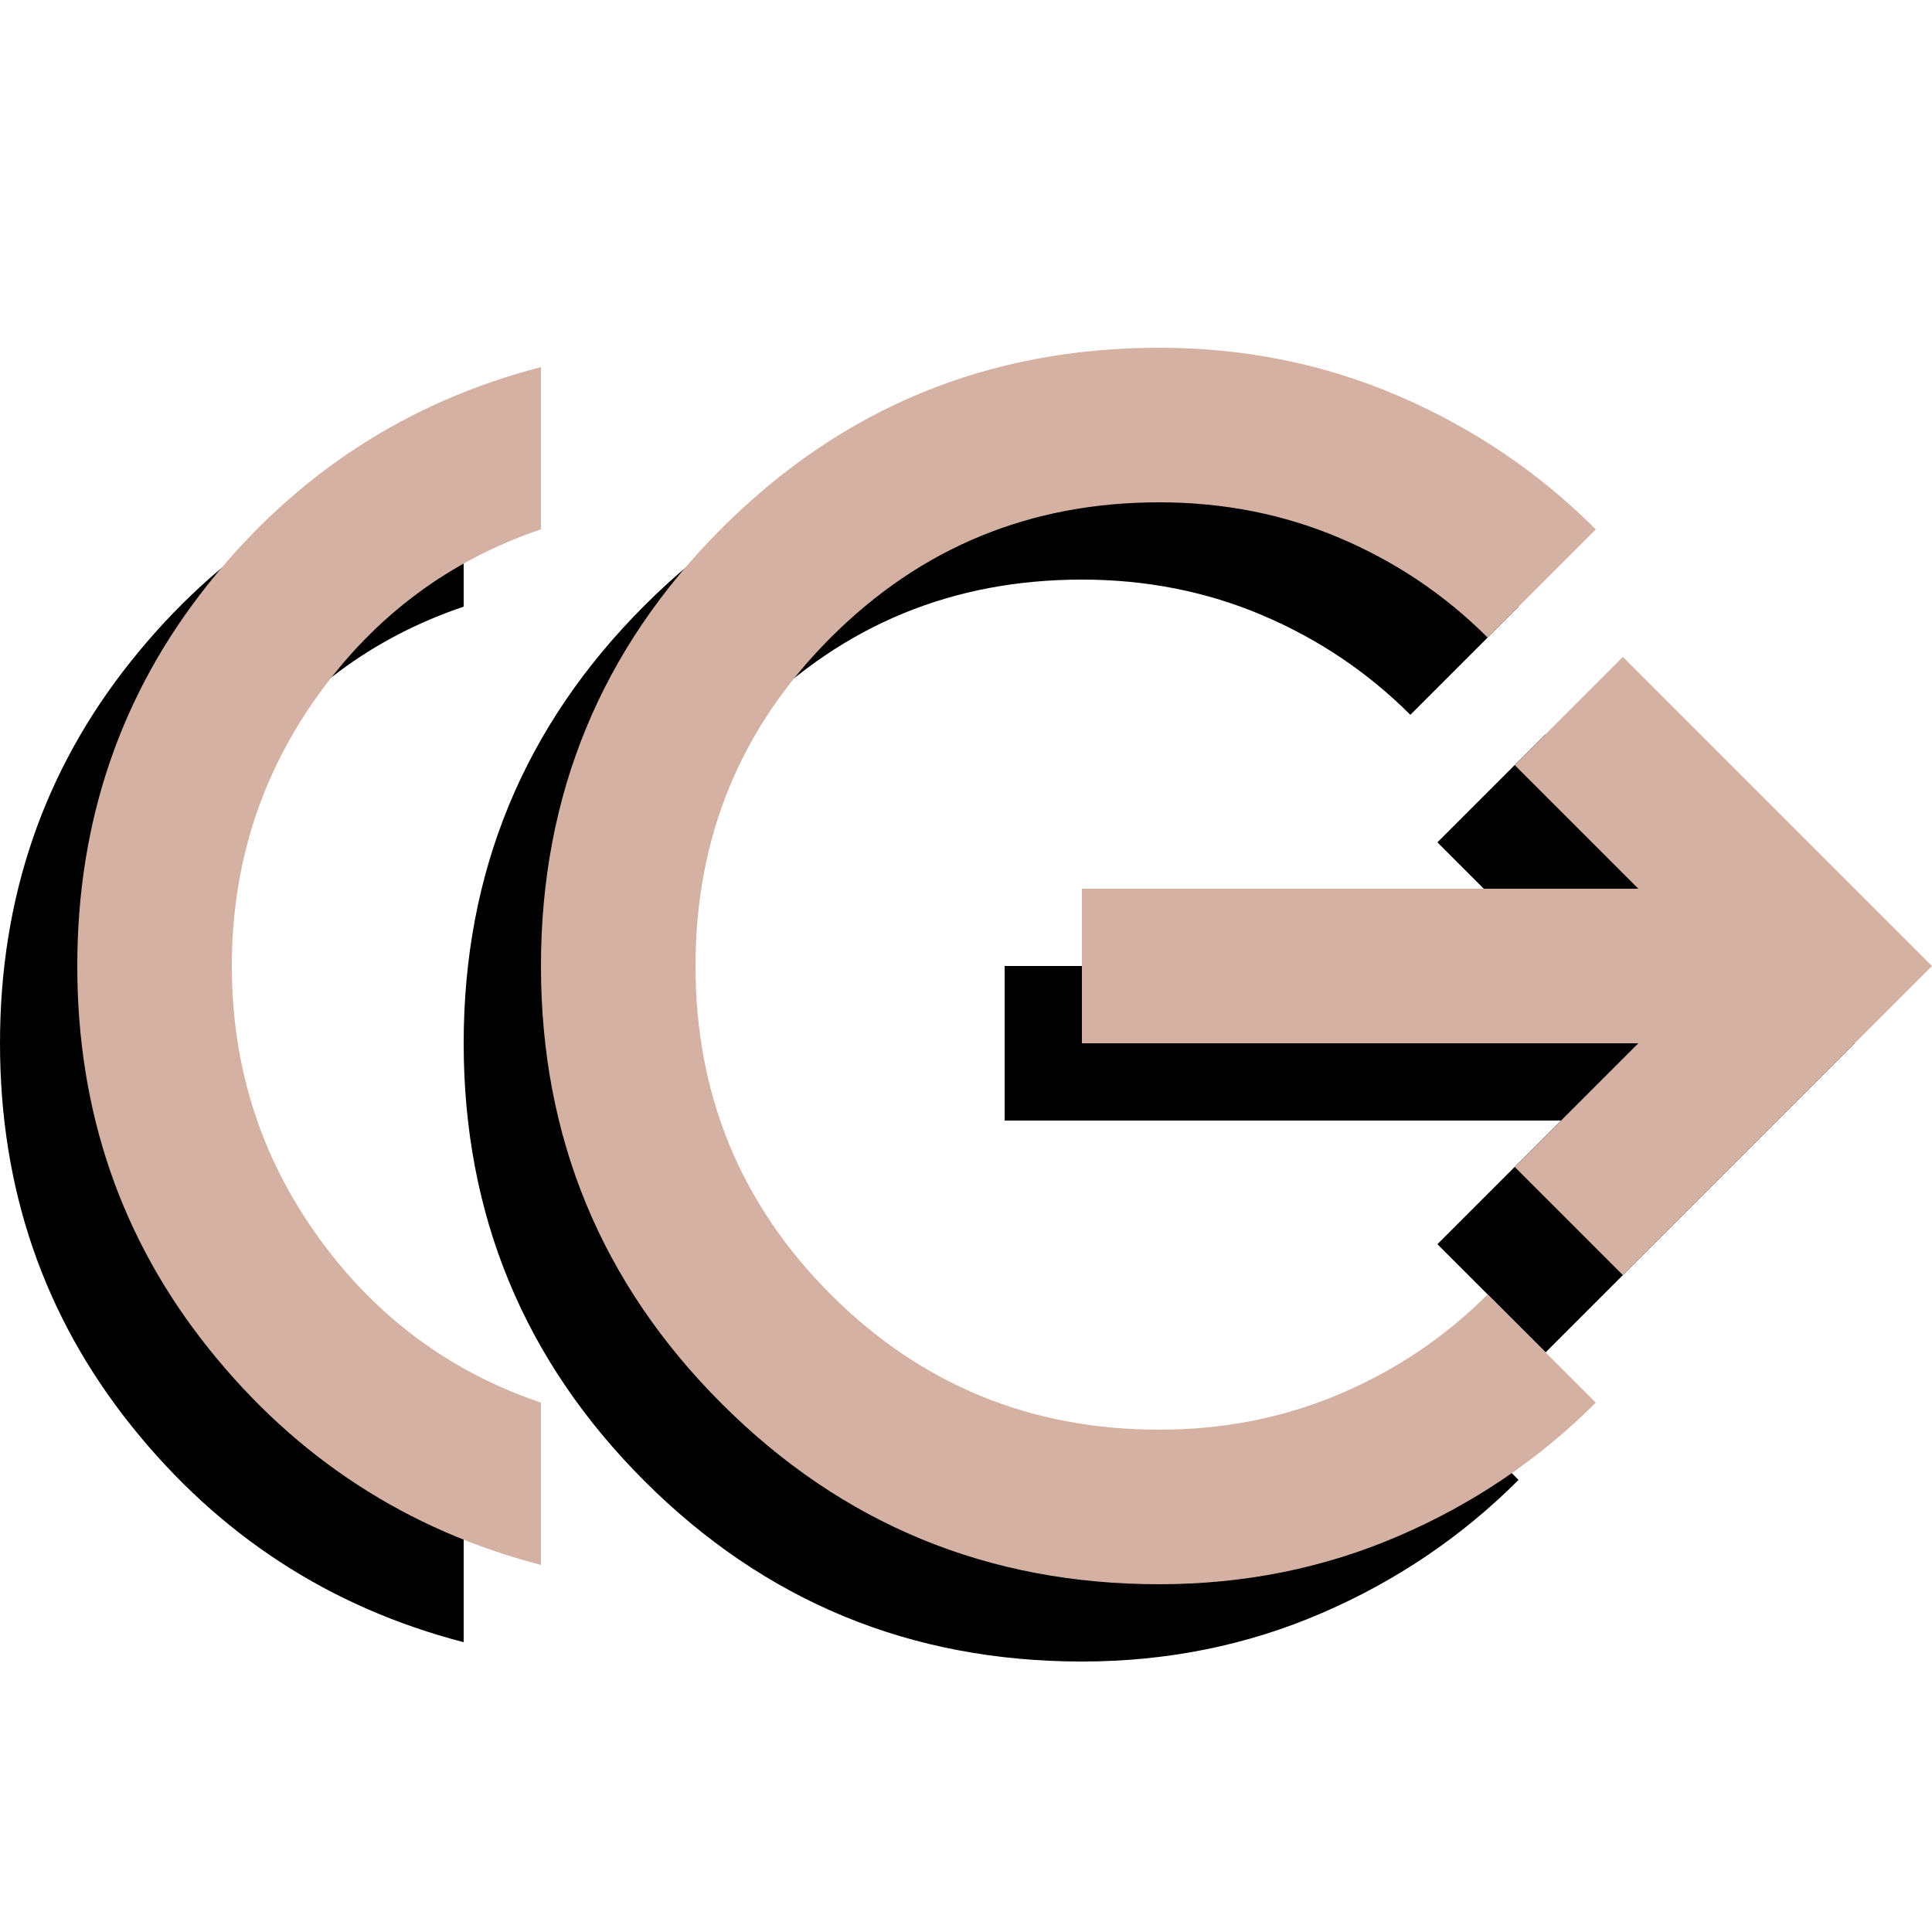
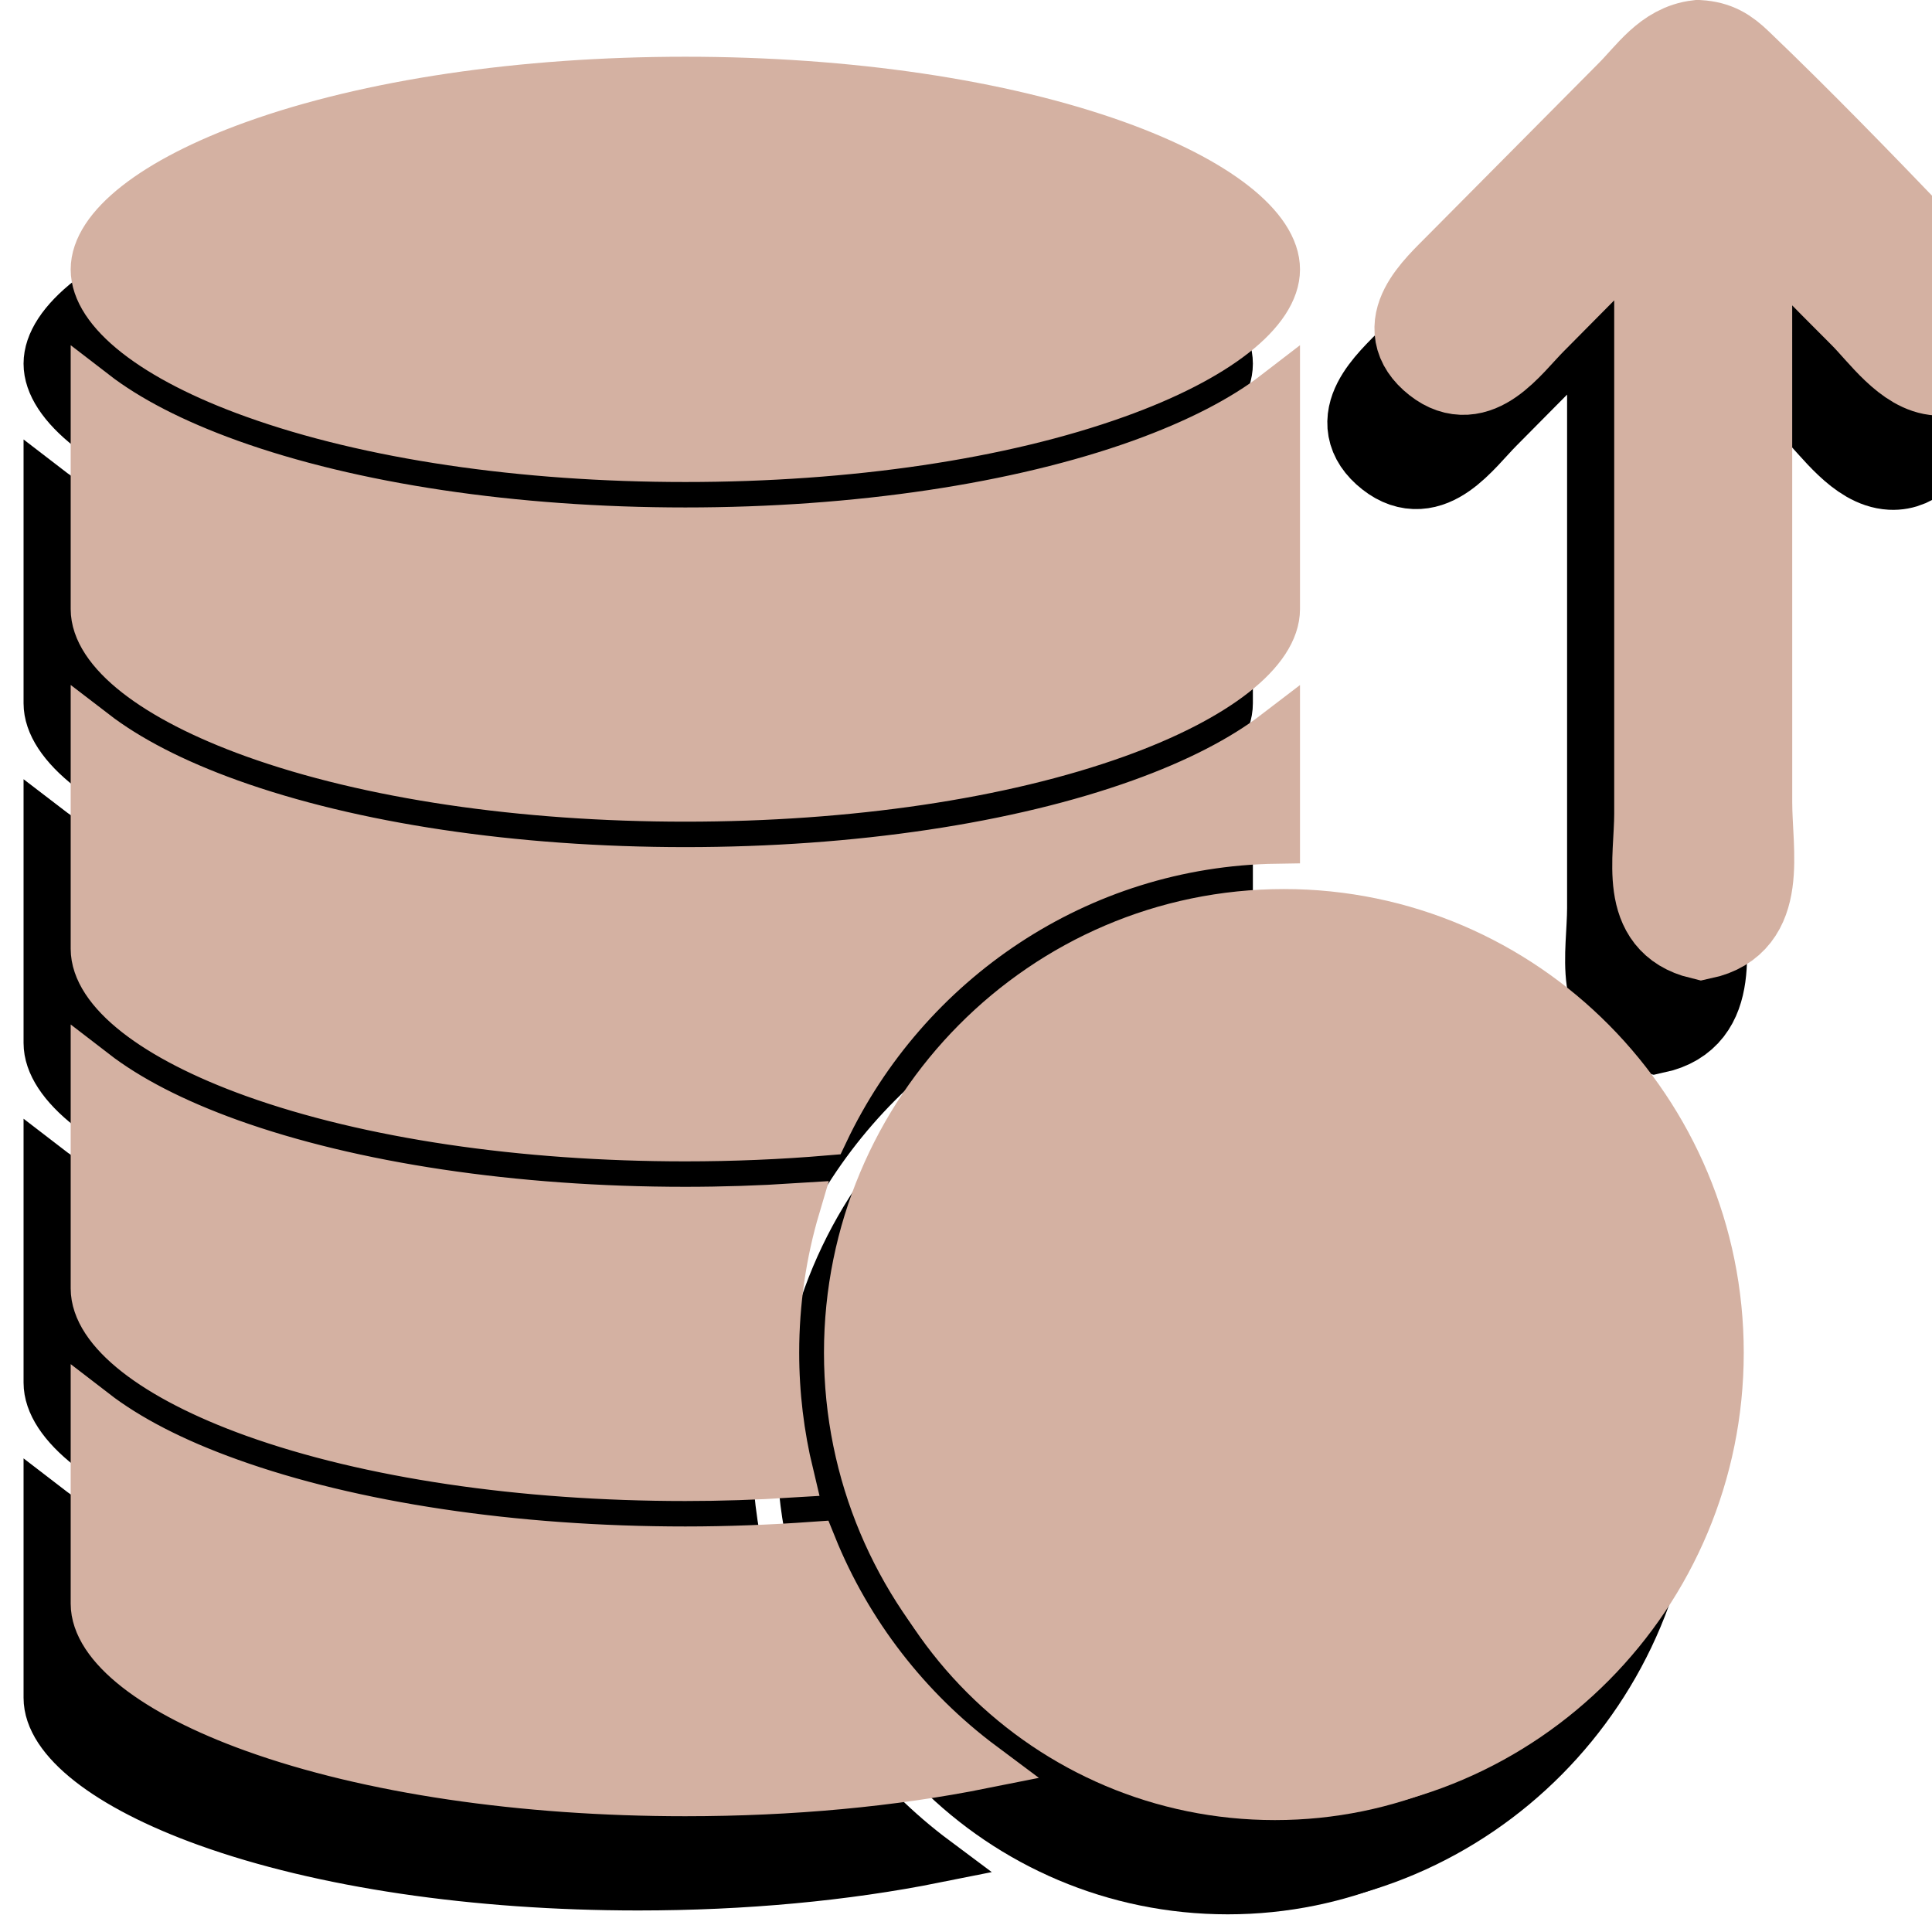
- <svg xmlns="http://www.w3.org/2000/svg" height="24px" viewBox="-40 -980 1000 1000" width="24px">
-   <g fill="#000000" transform="translate(-40, 40)">
-     <path d="M240-170Q136-197 68-282T0-480q0-113 68-198t172-112v84q-71 24-115.5 86T80-480q0 78 44.5 140T240-254v84Zm320 10q-133 0-226.5-93.5T240-480q0-133 93.5-226.5T560-800q66 0 124 25t102 69l-56 56q-33-33-76.5-51.5T560-720q-100 0-170 70t-70 170q0 100 70 170t170 70q50 0 93.5-18.5T730-310l56 56q-44 44-102 69t-124 25Zm240-160-56-56 64-64H520v-80h288l-64-64 56-56 160 160-160 160Z" />
+ <svg xmlns="http://www.w3.org/2000/svg" width="41" height="41" viewBox="-2 0 41 41" fill="none">
+   <g fill="#000000" transform="translate(-1, 2)" stroke="#000000">
+     <path d="M33.256 3.926C33.137 4.083 32.98 4.222 32.841 4.363L30.468 6.758C29.966 7.264 29.319 8.223 28.529 7.601C27.674 6.929 28.543 6.174 29.015 5.694L32.631 2.051C33.056 1.626 33.404 1.075 34.042 1C34.398 1.023 34.593 1.148 34.844 1.388C36.121 2.609 37.428 3.957 38.651 5.231C39.07 5.667 40.001 6.312 40 6.948C40 7.407 39.612 7.845 39.134 7.819C38.508 7.785 37.984 7.022 37.581 6.62C36.722 5.762 35.858 4.885 35.033 3.995L35.034 17.032C35.034 18.097 35.38 19.509 34.108 19.783C32.93 19.497 33.255 18.259 33.256 17.269L33.256 3.926Z" stroke-width="2" />
+     <path fill-rule="evenodd" clip-rule="evenodd" d="M28.699 31.171C28.699 32.684 27.554 33.952 26.024 34.28L26.041 34.979C26.051 35.404 25.719 35.757 25.297 35.765C25.291 35.765 25.284 35.765 25.278 35.765C24.864 35.765 24.526 35.433 24.515 35.014L24.499 34.295C23.604 34.12 23.025 33.637 22.471 33.111C22.166 32.821 22.151 32.333 22.442 32.023C22.73 31.714 23.213 31.699 23.52 31.992C24.164 32.606 24.522 32.823 25.247 32.823C26.308 32.823 27.172 32.082 27.172 31.171C27.172 30.261 26.308 29.518 25.247 29.518C23.343 29.518 21.794 28.088 21.794 26.327C21.794 24.815 22.939 23.544 24.469 23.218L24.451 22.432C24.44 22.007 24.774 21.653 25.197 21.643C25.615 21.632 25.968 21.969 25.976 22.394L25.997 23.212C26.618 23.338 27.191 23.622 27.657 24.041C27.97 24.325 27.997 24.811 27.717 25.128C27.437 25.444 26.954 25.473 26.639 25.189C26.271 24.859 25.776 24.676 25.247 24.676C24.183 24.676 23.32 25.416 23.32 26.327C23.32 27.238 24.183 27.978 25.247 27.978C27.151 27.978 28.699 29.411 28.699 31.171ZM0 5.718C0 6.616 1.267 7.611 3.39 8.372C5.823 9.247 9.075 9.729 12.544 9.729C16.013 9.729 19.263 9.247 21.696 8.372C23.819 7.611 25.088 6.616 25.088 5.718C25.088 4.817 23.819 3.825 21.696 3.061C19.263 2.186 16.013 1.704 12.544 1.704C9.075 1.704 5.823 2.186 3.39 3.061C1.267 3.825 0 4.817 0 5.718ZM0 12.924V8.343C0.717 8.896 1.678 9.392 2.878 9.824C5.472 10.755 8.903 11.269 12.544 11.269C16.183 11.269 19.616 10.755 22.21 9.824C23.408 9.392 24.371 8.896 25.088 8.343V12.924C25.088 13.824 23.819 14.817 21.696 15.581C19.263 16.456 16.013 16.937 12.544 16.937C9.075 16.937 5.823 16.456 3.39 15.581C1.267 14.817 0 13.824 0 12.924ZM0 20.133C0 21.033 1.267 22.026 3.39 22.789C5.823 23.662 9.075 24.146 12.544 24.146C13.545 24.146 14.542 24.104 15.51 24.022C17.228 20.406 20.868 17.89 25.088 17.829V15.551C24.369 16.102 23.408 16.601 22.208 17.032C19.616 17.964 16.183 18.477 12.544 18.477C8.903 18.477 5.472 17.964 2.878 17.032C1.678 16.601 0.717 16.102 0 15.551V20.133ZM0 27.341V22.758C0.717 23.311 1.678 23.809 2.878 24.241C5.472 25.172 8.903 25.686 12.544 25.686C13.336 25.686 14.126 25.66 14.906 25.61C14.615 26.592 14.46 27.631 14.46 28.706C14.46 29.594 14.567 30.456 14.766 31.283C14.034 31.329 13.29 31.354 12.544 31.354C9.075 31.354 5.823 30.871 3.39 29.998C1.267 29.234 0 28.241 0 27.341ZM18.849 37.459C17.261 36.274 16.007 34.663 15.253 32.795C14.362 32.858 13.453 32.894 12.544 32.894C8.903 32.894 5.472 32.379 2.878 31.447C1.678 31.018 0.717 30.519 0 29.966V34.03C0 34.93 1.267 35.923 3.39 36.687C5.823 37.562 9.075 38.043 12.544 38.043C14.791 38.043 16.937 37.842 18.849 37.459ZM34.505 28.706C34.505 23.555 30.353 19.367 25.247 19.367C20.141 19.367 15.986 23.555 15.986 28.706C15.986 33.853 20.141 38.043 25.247 38.043C30.353 38.043 34.505 33.853 34.505 28.706Z" />
+     <circle cx="25.055" cy="29.388" r="8.737" />
  </g>
-   <g fill="#D4B1A2">
-     <path d="M240-170Q136-197 68-282T0-480q0-113 68-198t172-112v84q-71 24-115.5 86T80-480q0 78 44.5 140T240-254v84Zm320 10q-133 0-226.5-93.5T240-480q0-133 93.5-226.5T560-800q66 0 124 25t102 69l-56 56q-33-33-76.5-51.5T560-720q-100 0-170 70t-70 170q0 100 70 170t170 70q50 0 93.5-18.5T730-310l56 56q-44 44-102 69t-124 25Zm240-160-56-56 64-64H520v-80h288l-64-64 56-56 160 160-160 160Z" />
+   <g fill="#D4B1A2" stroke="#D4B1A2">
+     <path d="M33.256 3.926C33.137 4.083 32.98 4.222 32.841 4.363L30.468 6.758C29.966 7.264 29.319 8.223 28.529 7.601C27.674 6.929 28.543 6.174 29.015 5.694L32.631 2.051C33.056 1.626 33.404 1.075 34.042 1C34.398 1.023 34.593 1.148 34.844 1.388C36.121 2.609 37.428 3.957 38.651 5.231C39.07 5.667 40.001 6.312 40 6.948C40 7.407 39.612 7.845 39.134 7.819C38.508 7.785 37.984 7.022 37.581 6.62C36.722 5.762 35.858 4.885 35.033 3.995L35.034 17.032C35.034 18.097 35.38 19.509 34.108 19.783C32.93 19.497 33.255 18.259 33.256 17.269L33.256 3.926Z" stroke-width="2" />
+     <path fill-rule="evenodd" clip-rule="evenodd" d="M28.699 31.171C28.699 32.684 27.554 33.952 26.024 34.28L26.041 34.979C26.051 35.404 25.719 35.757 25.297 35.765C25.291 35.765 25.284 35.765 25.278 35.765C24.864 35.765 24.526 35.433 24.515 35.014L24.499 34.295C23.604 34.12 23.025 33.637 22.471 33.111C22.166 32.821 22.151 32.333 22.442 32.023C22.73 31.714 23.213 31.699 23.52 31.992C24.164 32.606 24.522 32.823 25.247 32.823C26.308 32.823 27.172 32.082 27.172 31.171C27.172 30.261 26.308 29.518 25.247 29.518C23.343 29.518 21.794 28.088 21.794 26.327C21.794 24.815 22.939 23.544 24.469 23.218L24.451 22.432C24.44 22.007 24.774 21.653 25.197 21.643C25.615 21.632 25.968 21.969 25.976 22.394L25.997 23.212C26.618 23.338 27.191 23.622 27.657 24.041C27.97 24.325 27.997 24.811 27.717 25.128C27.437 25.444 26.954 25.473 26.639 25.189C26.271 24.859 25.776 24.676 25.247 24.676C24.183 24.676 23.32 25.416 23.32 26.327C23.32 27.238 24.183 27.978 25.247 27.978C27.151 27.978 28.699 29.411 28.699 31.171ZM0 5.718C0 6.616 1.267 7.611 3.39 8.372C5.823 9.247 9.075 9.729 12.544 9.729C16.013 9.729 19.263 9.247 21.696 8.372C23.819 7.611 25.088 6.616 25.088 5.718C25.088 4.817 23.819 3.825 21.696 3.061C19.263 2.186 16.013 1.704 12.544 1.704C9.075 1.704 5.823 2.186 3.39 3.061C1.267 3.825 0 4.817 0 5.718ZM0 12.924V8.343C0.717 8.896 1.678 9.392 2.878 9.824C5.472 10.755 8.903 11.269 12.544 11.269C16.183 11.269 19.616 10.755 22.21 9.824C23.408 9.392 24.371 8.896 25.088 8.343V12.924C25.088 13.824 23.819 14.817 21.696 15.581C19.263 16.456 16.013 16.937 12.544 16.937C9.075 16.937 5.823 16.456 3.39 15.581C1.267 14.817 0 13.824 0 12.924ZM0 20.133C0 21.033 1.267 22.026 3.39 22.789C5.823 23.662 9.075 24.146 12.544 24.146C13.545 24.146 14.542 24.104 15.51 24.022C17.228 20.406 20.868 17.89 25.088 17.829V15.551C24.369 16.102 23.408 16.601 22.208 17.032C19.616 17.964 16.183 18.477 12.544 18.477C8.903 18.477 5.472 17.964 2.878 17.032C1.678 16.601 0.717 16.102 0 15.551V20.133ZM0 27.341V22.758C0.717 23.311 1.678 23.809 2.878 24.241C5.472 25.172 8.903 25.686 12.544 25.686C13.336 25.686 14.126 25.66 14.906 25.61C14.615 26.592 14.46 27.631 14.46 28.706C14.46 29.594 14.567 30.456 14.766 31.283C14.034 31.329 13.29 31.354 12.544 31.354C9.075 31.354 5.823 30.871 3.39 29.998C1.267 29.234 0 28.241 0 27.341ZM18.849 37.459C17.261 36.274 16.007 34.663 15.253 32.795C14.362 32.858 13.453 32.894 12.544 32.894C8.903 32.894 5.472 32.379 2.878 31.447C1.678 31.018 0.717 30.519 0 29.966V34.03C0 34.93 1.267 35.923 3.39 36.687C5.823 37.562 9.075 38.043 12.544 38.043C14.791 38.043 16.937 37.842 18.849 37.459ZM34.505 28.706C34.505 23.555 30.353 19.367 25.247 19.367C20.141 19.367 15.986 23.555 15.986 28.706C15.986 33.853 20.141 38.043 25.247 38.043C30.353 38.043 34.505 33.853 34.505 28.706Z" />
+     <circle cx="25.055" cy="29.388" r="8.737" />
  </g>
</svg>
